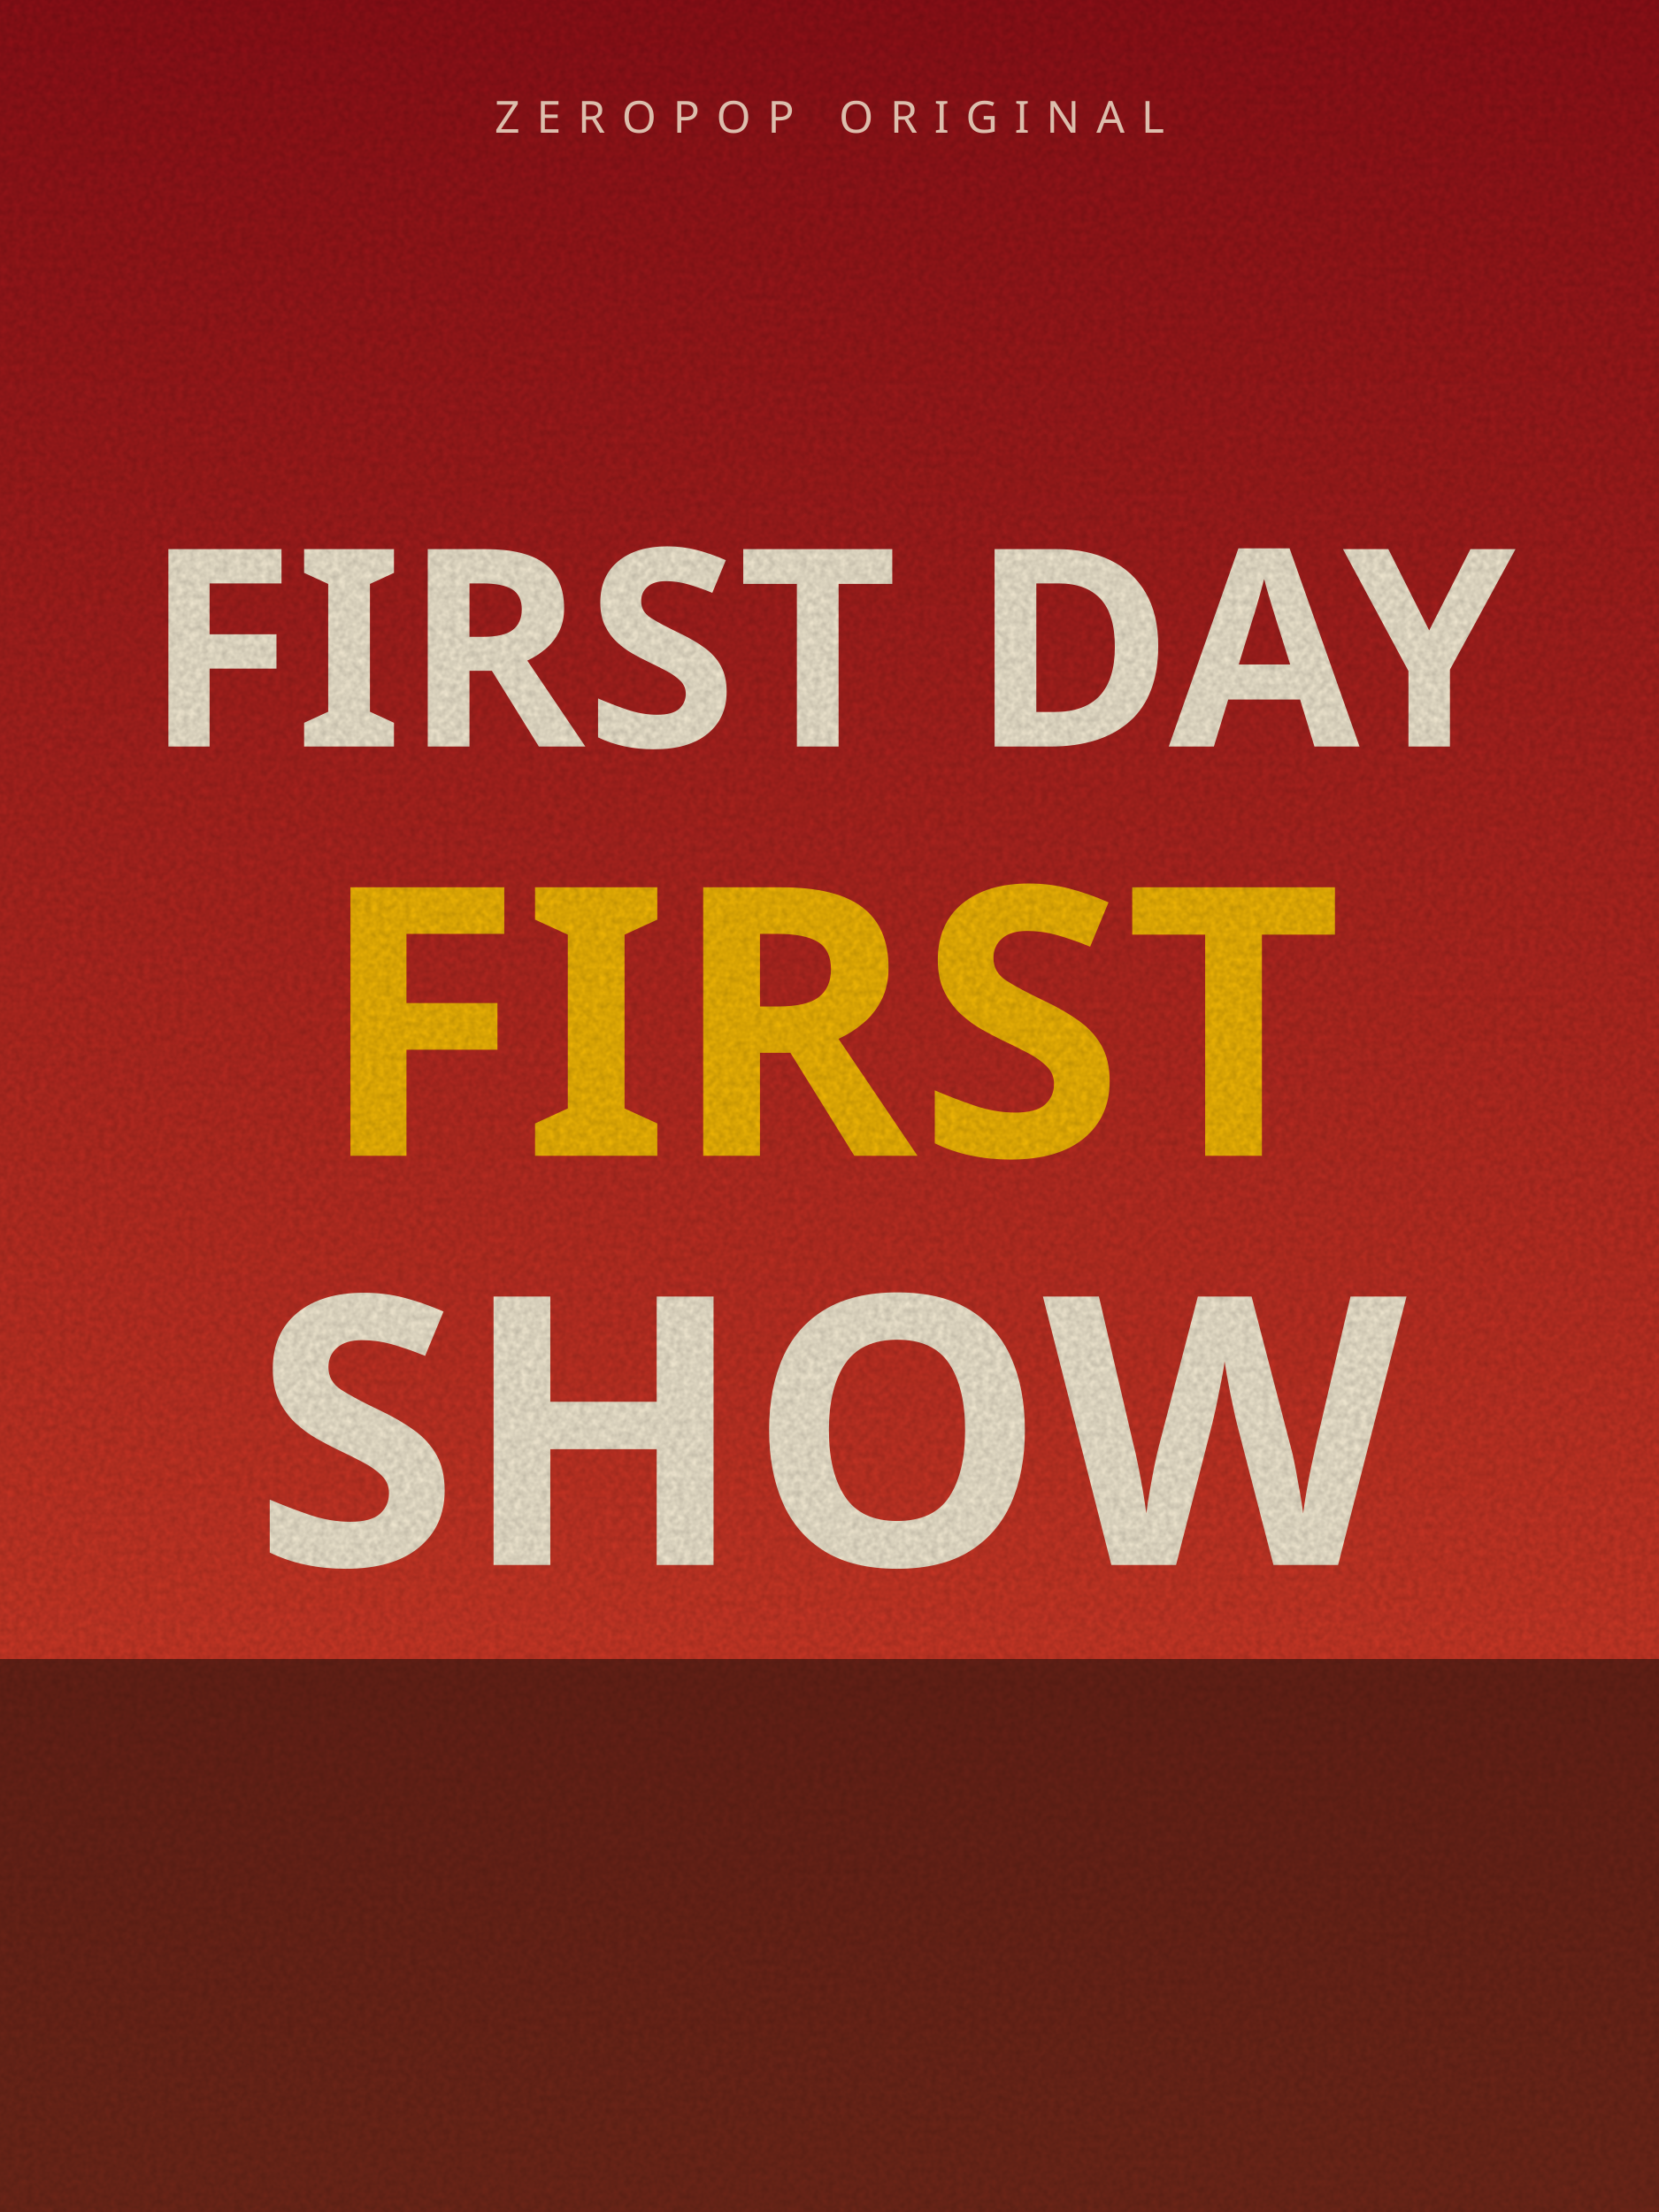
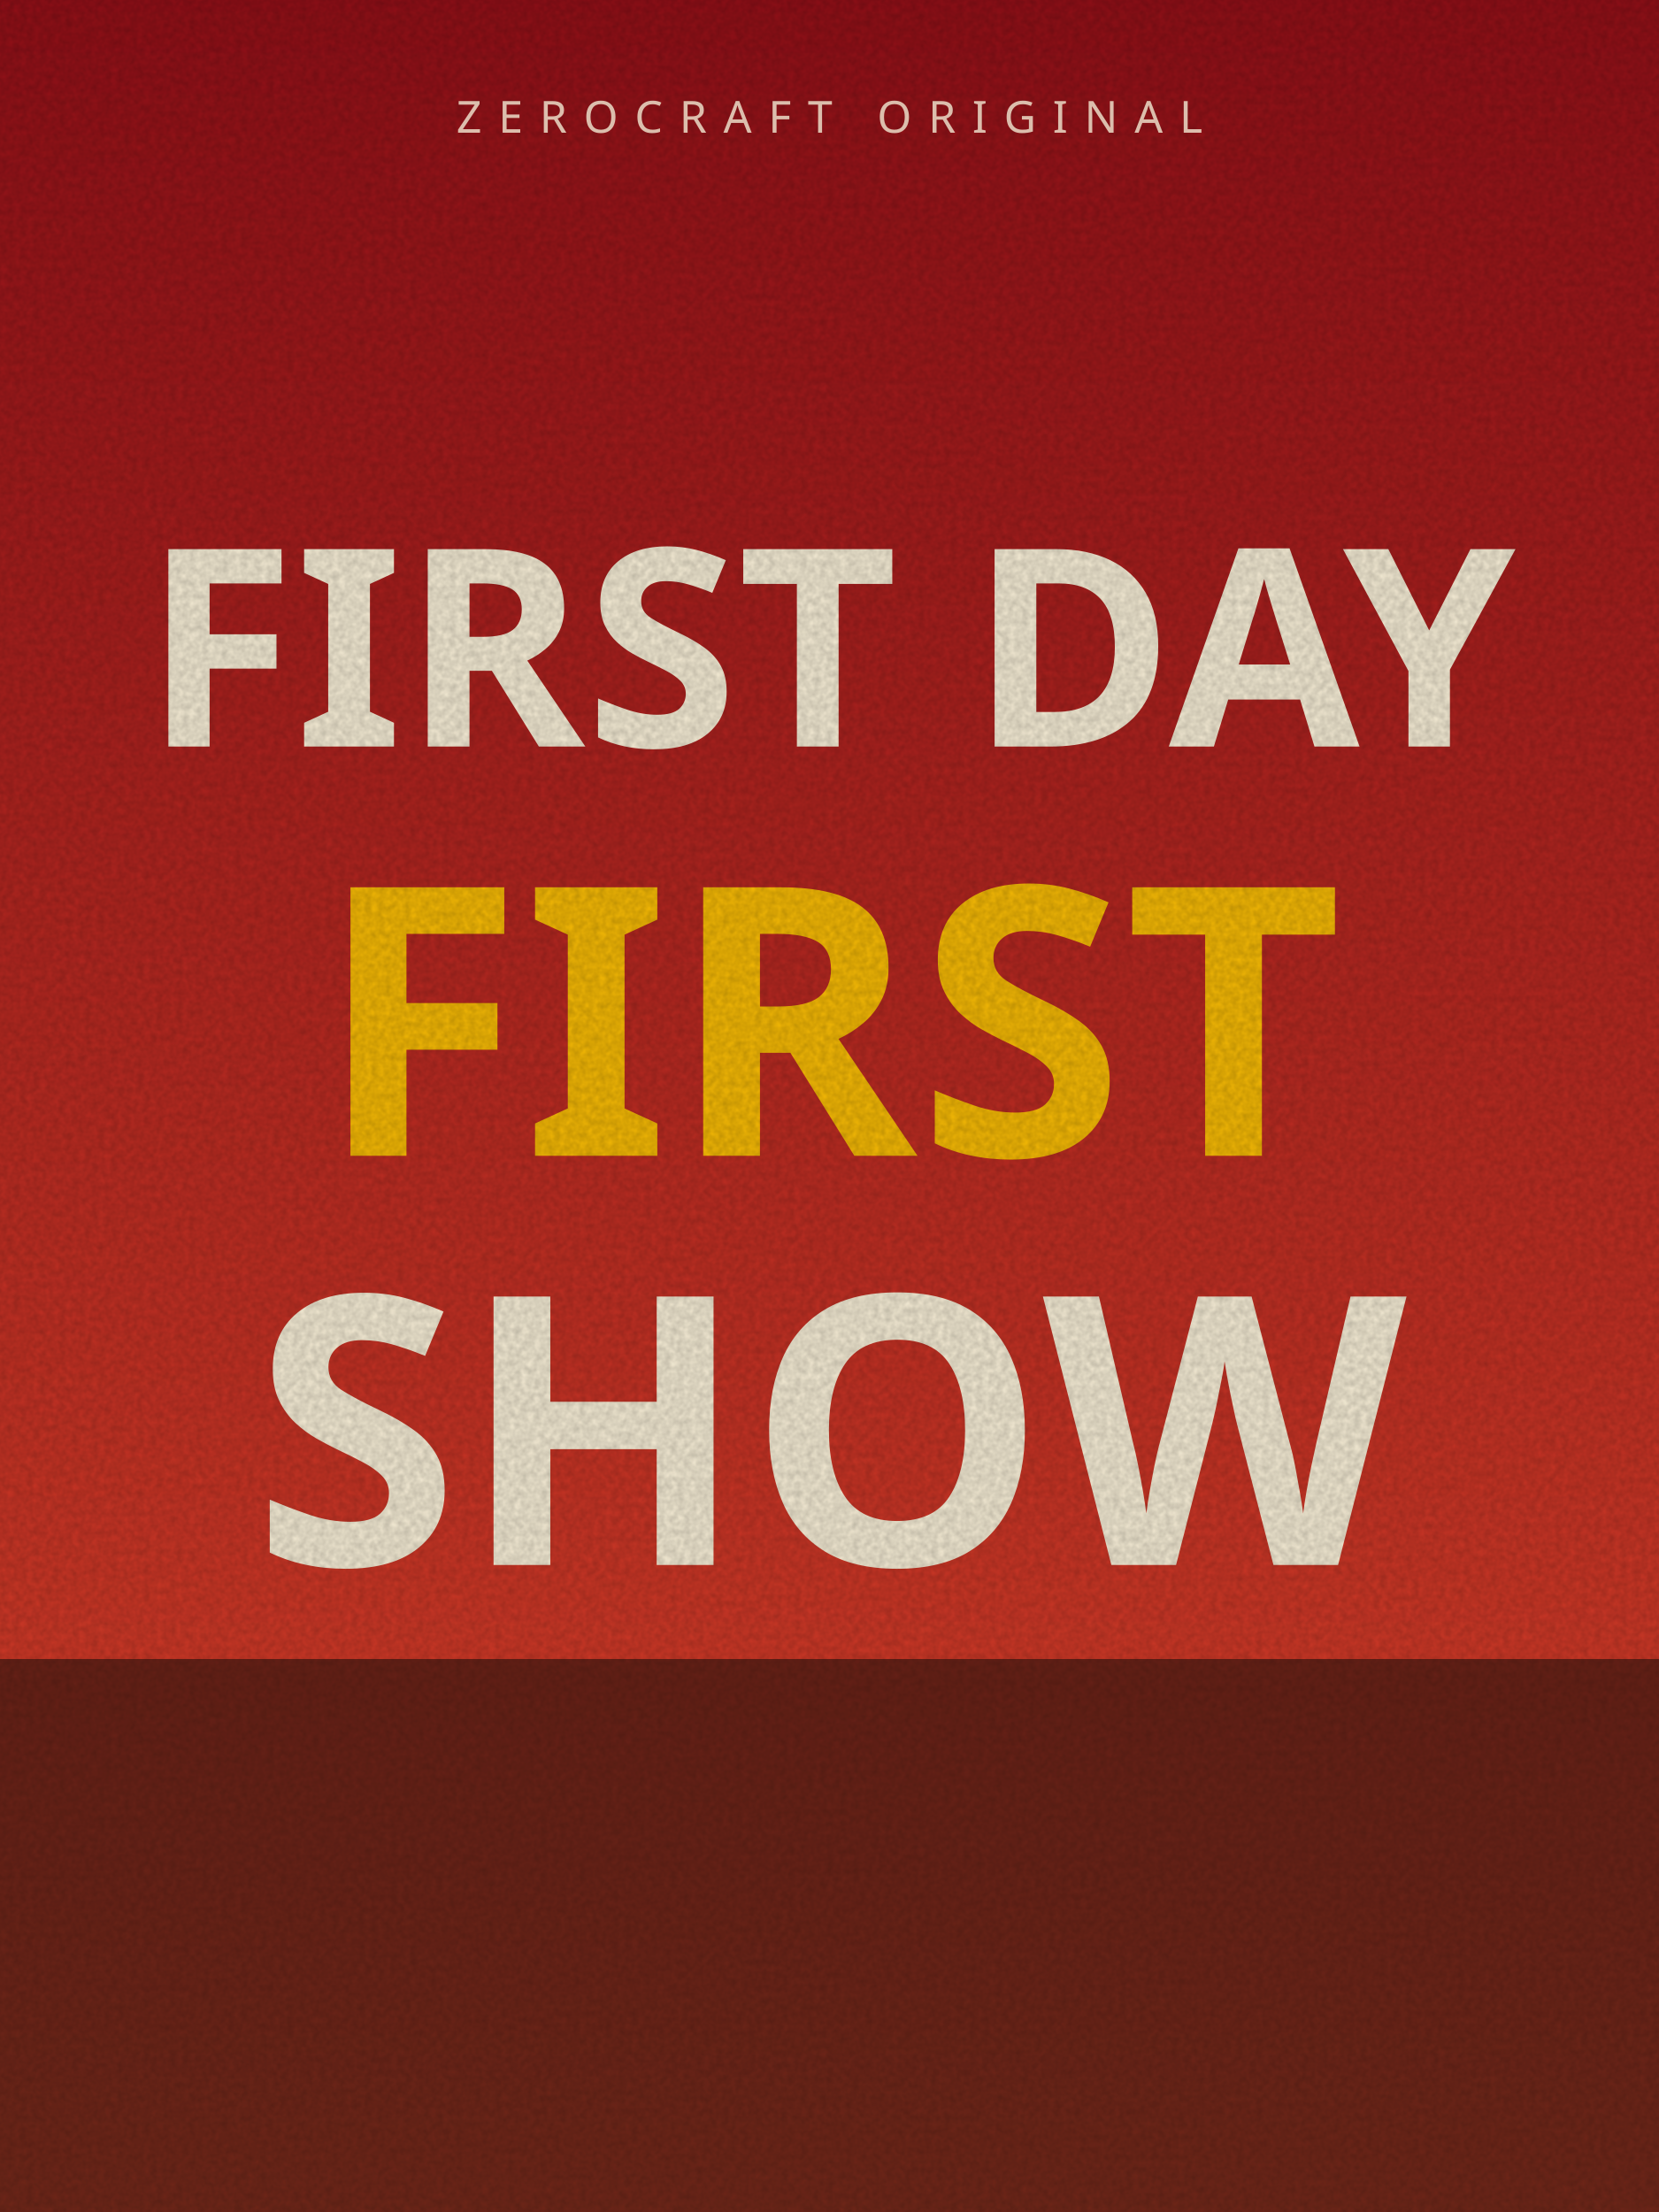
<svg xmlns="http://www.w3.org/2000/svg" viewBox="0 0 300 400">
  <defs>
    <filter id="gr">
      <feTurbulence type="fractalNoise" baseFrequency=".85" numOctaves="2" />
      <feColorMatrix values="0 0 0 0 0 0 0 0 0 0 0 0 0 0 0 0 0 0 .8 0" />
    </filter>
    <filter id="sh" x="-20%" y="-20%" width="140%" height="150%">
      <feDropShadow dx="0" dy="10" stdDeviation="9" flood-color="#1a0a04" flood-opacity=".4" />
    </filter>
    <linearGradient id="wl" x1="0" y1="0" x2="1" y2="1">
      <stop offset="0" stop-color="#EDE3C8" />
      <stop offset="1" stop-color="#D5C49C" />
    </linearGradient>
    <clipPath id="cc">
      <circle cx="200" cy="240" r="55" />
    </clipPath>
    <clipPath id="cm">
      <rect x="115" y="235" width="170" height="125" />
    </clipPath>
  </defs>
  <defs>
    <linearGradient id="g23" x1="0" y1="0" x2="0" y2="1">
      <stop offset="0" stop-color="#8E0F17" />
      <stop offset="1" stop-color="#E0452B" />
    </linearGradient>
  </defs>
  <rect width="300" height="400" fill="url(#g23)" />
  <text x="150" y="135" text-anchor="middle" font-size="50" fill="#F3EAD3" font-family="Anton,Noto Sans Tamil,Noto Sans Malayalam" font-weight="700">FIRST DAY</text>
  <text x="150" y="209" text-anchor="middle" font-size="68" fill="#F2B705" font-family="Anton,Noto Sans Tamil,Noto Sans Malayalam" font-weight="700">FIRST</text>
  <text x="150" y="283" text-anchor="middle" font-size="68" fill="#F3EAD3" font-family="Anton,Noto Sans Tamil,Noto Sans Malayalam" font-weight="700">SHOW</text>
  <rect width="300" height="400" filter="url(#gr)" opacity=".28" />
  <rect y="300" width="300" height="100" fill="#120C0A" opacity=".55" />
-   <text x="150" y="24" text-anchor="middle" font-size="8" letter-spacing="3" fill="#F3EAD3" opacity=".8" font-family="Space Mono">ZEROPOP ORIGINAL</text>
+   <text x="150" y="24" text-anchor="middle" font-size="8" letter-spacing="3" fill="#F3EAD3" opacity=".8" font-family="Space Mono">ZEROCRAFT ORIGINAL</text>
</svg>
